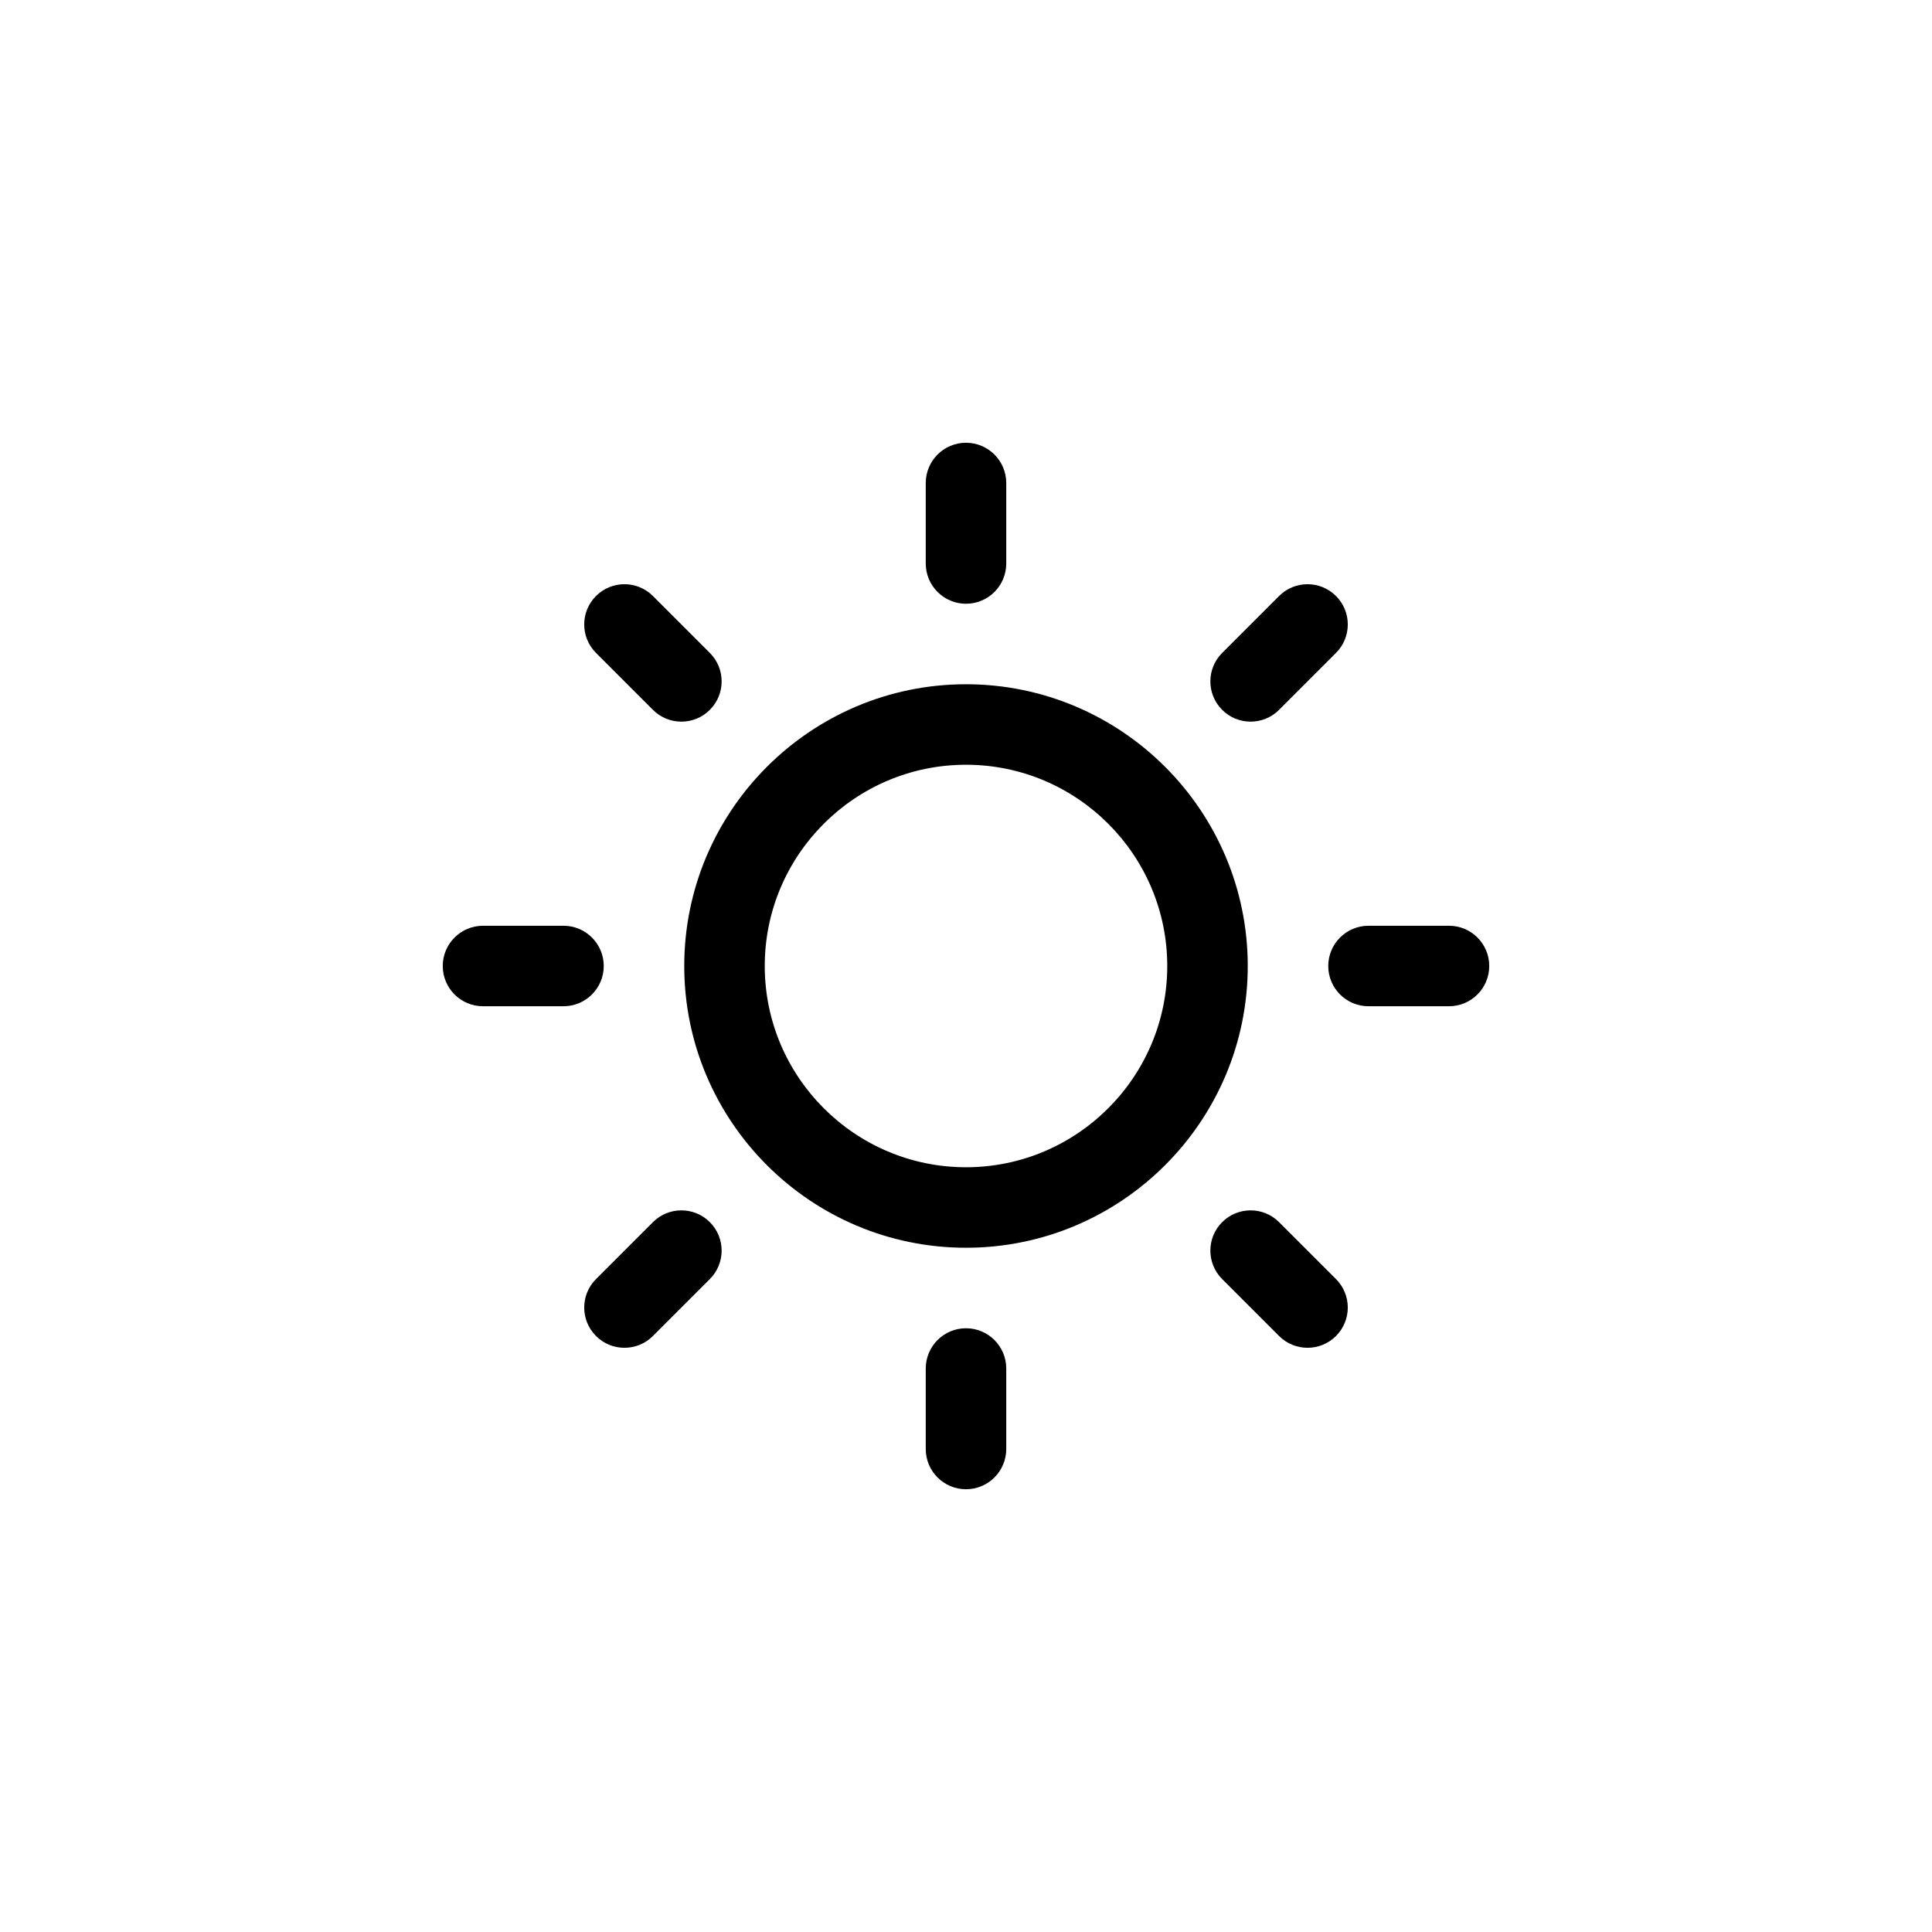
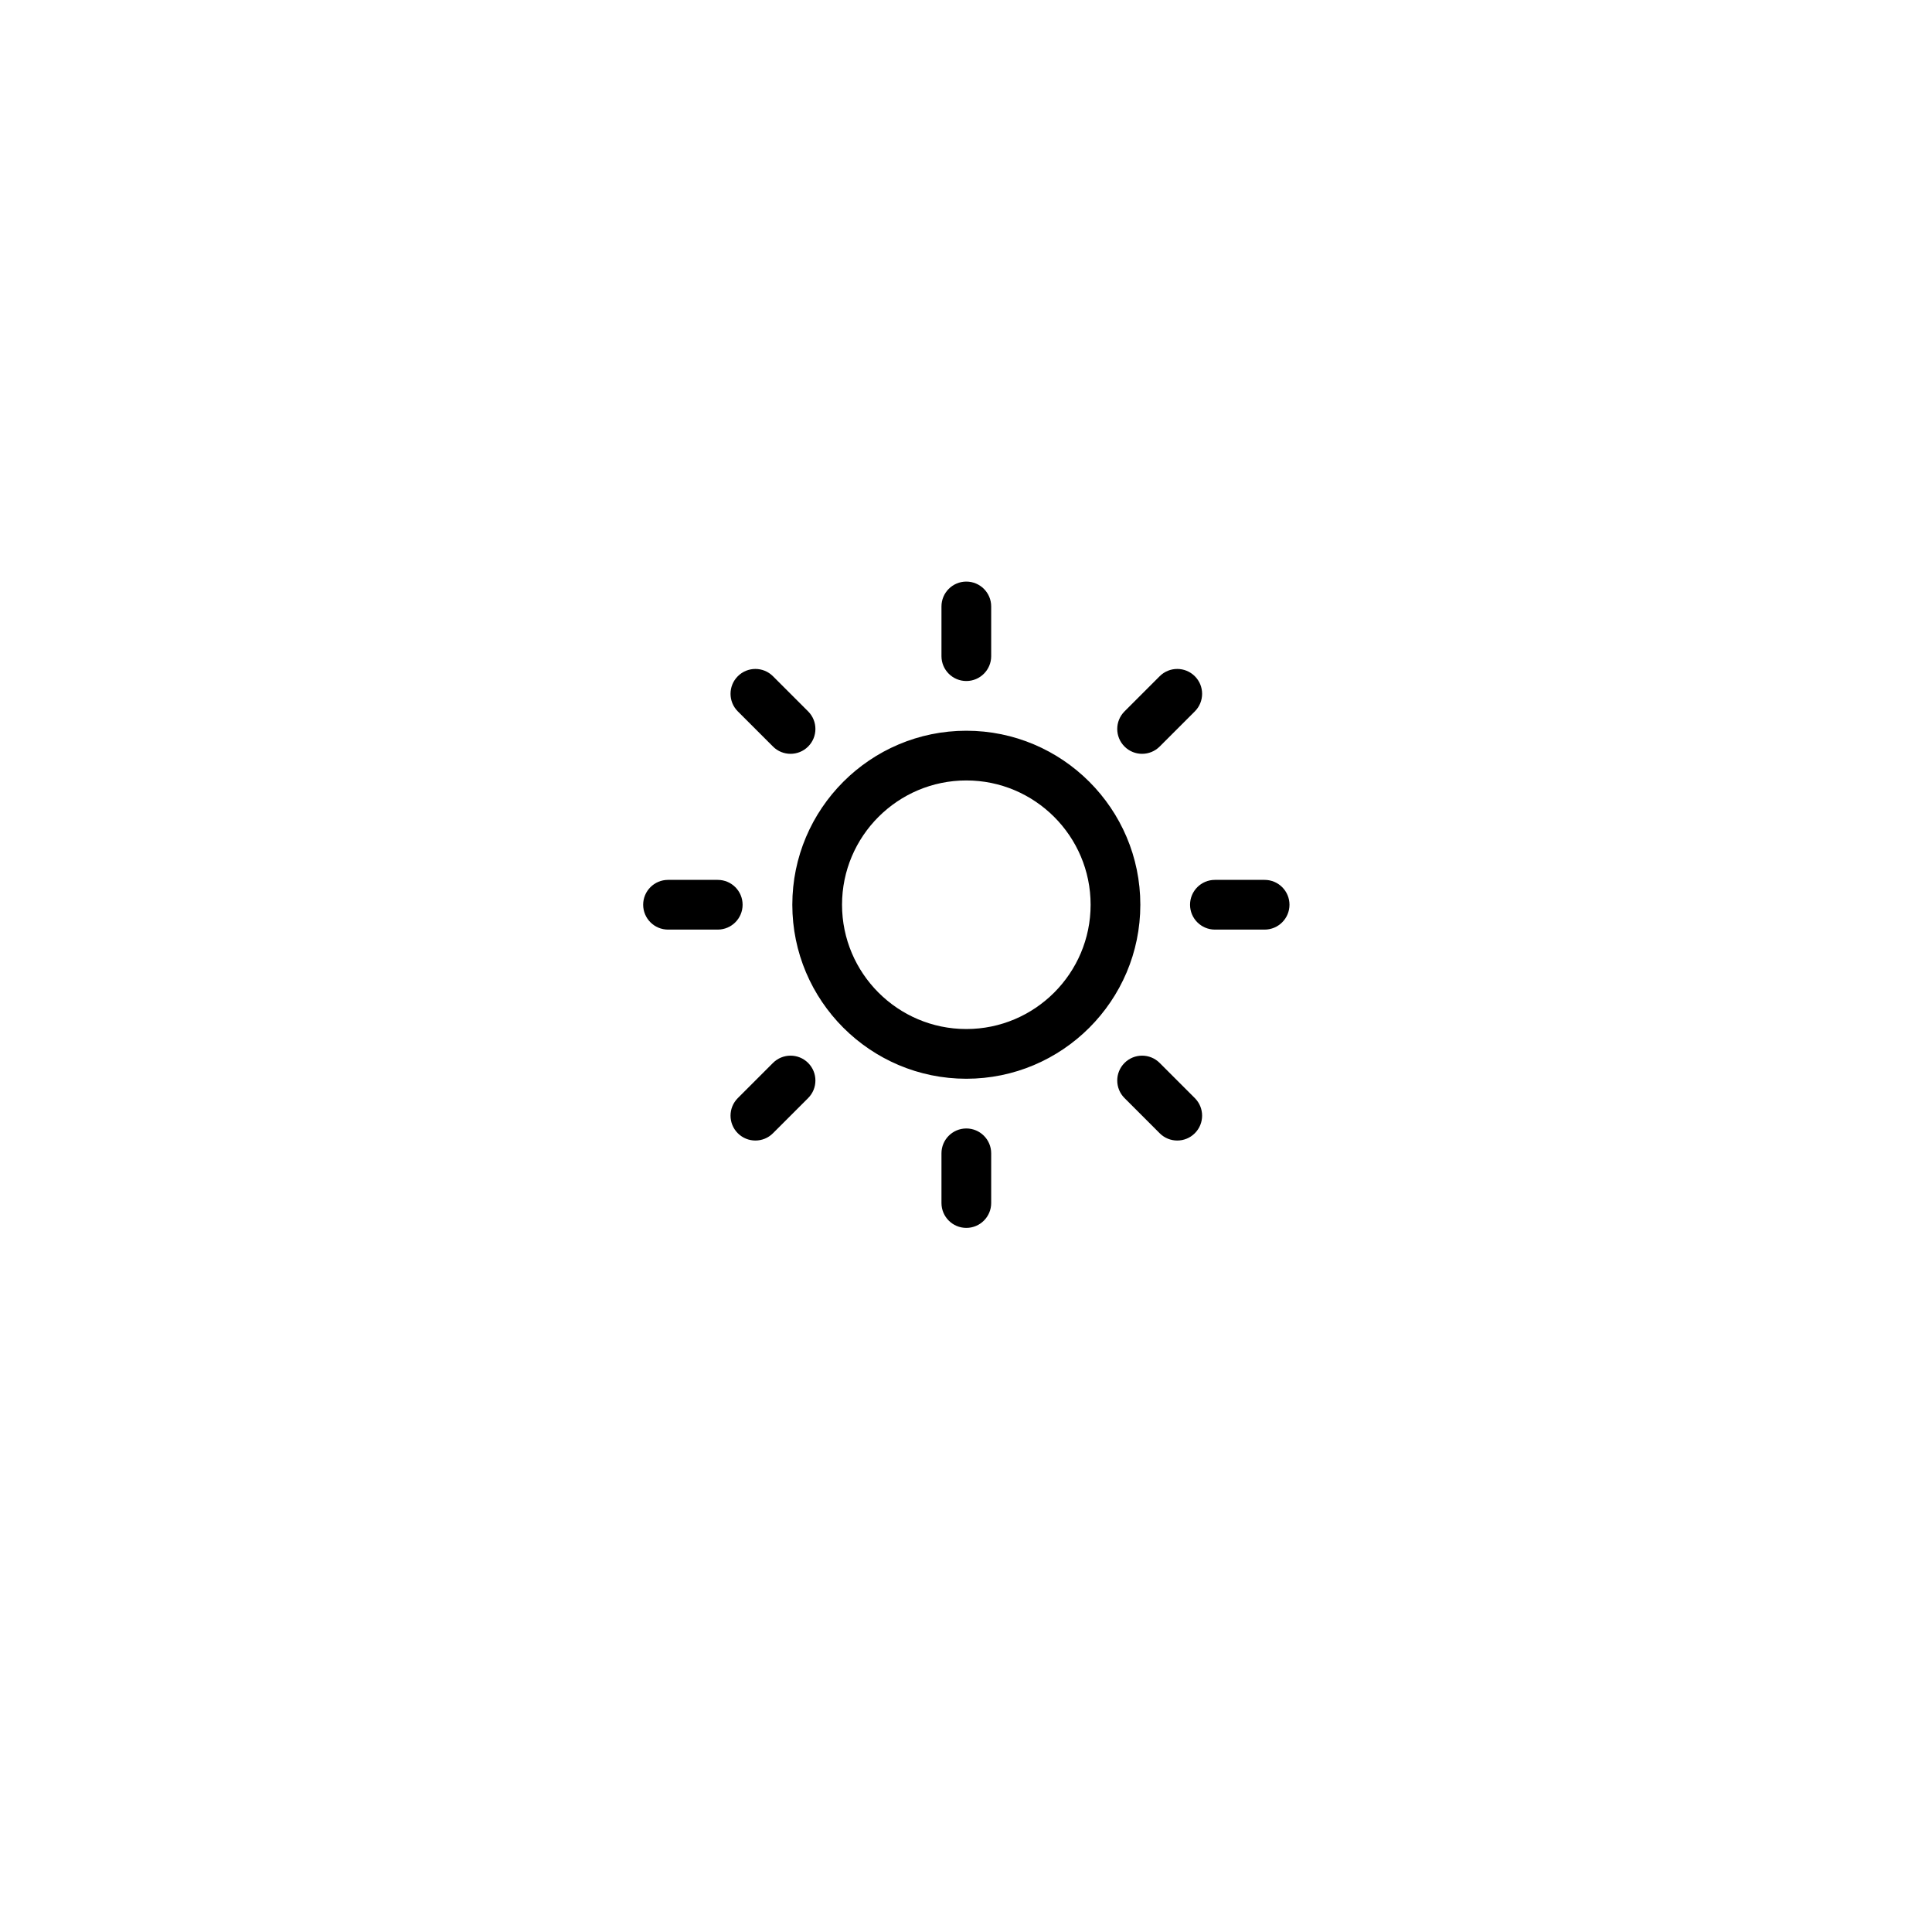
- <svg xmlns="http://www.w3.org/2000/svg" version="1.1" width="800px" height="800px" viewBox="0 0 96 96" enable-background="new 0 0 96 96" xml:space="preserve">
-   <g id="Base" display="none">
- </g>
-   <g id="Dibujo">
-     <path d="M62.142,35.858c0.512,0,1.024-0.195,1.414-0.586l2.829-2.829c0.781-0.781,0.781-2.047,0-2.828   c-0.781-0.781-2.048-0.781-2.828,0l-2.829,2.829c-0.781,0.781-0.781,2.047,0,2.828C61.118,35.663,61.63,35.858,62.142,35.858z    M30,48c0-1.104-0.896-2-2-2h-4c-1.104,0-2,0.896-2,2s0.896,2,2,2h4C29.104,50,30,49.104,30,48z M32.444,60.728l-2.829,2.829   c-0.781,0.781-0.781,2.047,0,2.828c0.39,0.391,0.902,0.586,1.414,0.586c0.512,0,1.024-0.195,1.414-0.586l2.829-2.829   c0.781-0.781,0.781-2.047,0-2.828C34.492,59.947,33.224,59.947,32.444,60.728z M32.444,35.272c0.39,0.391,0.902,0.586,1.414,0.586   s1.024-0.195,1.414-0.586c0.781-0.781,0.781-2.047,0-2.828l-2.829-2.829c-0.78-0.781-2.048-0.781-2.828,0   c-0.781,0.781-0.781,2.047,0,2.828L32.444,35.272z M48,30c1.104,0,2-0.896,2-2v-4c0-1.104-0.896-2-2-2s-2,0.896-2,2v4   C46,29.104,46.896,30,48,30z M72,46h-4c-1.104,0-2,0.896-2,2s0.896,2,2,2h4c1.104,0,2-0.896,2-2S73.104,46,72,46z M63.556,60.728   c-0.78-0.781-2.048-0.781-2.828,0c-0.781,0.781-0.781,2.047,0,2.828l2.829,2.829c0.39,0.391,0.902,0.586,1.414,0.586   c0.512,0,1.023-0.195,1.414-0.586c0.781-0.781,0.781-2.047,0-2.828L63.556,60.728z M48,66c-1.104,0-2,0.896-2,2v4   c0,1.104,0.896,2,2,2s2-0.896,2-2v-4C50,66.896,49.104,66,48,66z M48,34c-7.72,0-14,6.28-14,14s6.28,14,14,14s14-6.28,14-14   S55.72,34,48,34z M48,58c-5.514,0-10-4.486-10-10s4.486-10,10-10s10,4.486,10,10S53.514,58,48,58z" />
-   </g>
+ <svg xmlns="http://www.w3.org/2000/svg" width="1080" zoomAndPan="magnify" viewBox="0 0 810 810" height="1080" preserveAspectRatio="xMidYMid meet" version="1.0">
+   <path fill="#000000" d="M 478.828 316.043 C 481.496 316.043 484.164 315.027 486.199 312.988 L 500.938 298.25 C 505.008 294.18 505.008 287.582 500.938 283.512 C 496.871 279.441 490.266 279.441 486.203 283.512 L 471.461 298.254 C 467.391 302.324 467.391 308.922 471.461 312.988 C 473.492 315.027 476.16 316.043 478.828 316.043 Z M 311.34 379.316 C 311.34 373.562 306.672 368.895 300.918 368.895 L 280.074 368.895 C 274.32 368.895 269.652 373.562 269.652 379.316 C 269.652 385.066 274.32 389.738 280.074 389.738 L 300.918 389.738 C 306.672 389.738 311.34 385.066 311.34 379.316 Z M 324.074 445.641 L 309.332 460.383 C 305.262 464.453 305.262 471.047 309.332 475.117 C 311.367 477.156 314.035 478.172 316.703 478.172 C 319.371 478.172 322.039 477.156 324.07 475.117 L 338.812 460.375 C 342.883 456.305 342.883 449.711 338.812 445.641 C 334.746 441.57 328.141 441.57 324.074 445.641 Z M 324.074 312.988 C 326.105 315.027 328.773 316.043 331.441 316.043 C 334.109 316.043 336.777 315.027 338.812 312.988 C 342.883 308.922 342.883 302.324 338.812 298.254 L 324.07 283.512 C 320.004 279.441 313.398 279.441 309.332 283.512 C 305.262 287.582 305.262 294.18 309.332 298.25 Z M 405.137 285.52 C 410.891 285.52 415.559 280.848 415.559 275.098 L 415.559 254.254 C 415.559 248.5 410.891 243.832 405.137 243.832 C 399.383 243.832 394.715 248.5 394.715 254.254 L 394.715 275.098 C 394.715 280.848 399.383 285.52 405.137 285.52 Z M 530.199 368.895 L 509.355 368.895 C 503.602 368.895 498.934 373.562 498.934 379.316 C 498.934 385.066 503.602 389.738 509.355 389.738 L 530.199 389.738 C 535.953 389.738 540.621 385.066 540.621 379.316 C 540.621 373.562 535.953 368.895 530.199 368.895 Z M 486.199 445.641 C 482.133 441.57 475.527 441.57 471.461 445.641 C 467.391 449.711 467.391 456.305 471.461 460.375 L 486.203 475.117 C 488.234 477.156 490.902 478.172 493.57 478.172 C 496.238 478.172 498.902 477.156 500.938 475.117 C 505.008 471.047 505.008 464.453 500.938 460.383 Z M 405.137 473.113 C 399.383 473.113 394.715 477.781 394.715 483.535 L 394.715 504.379 C 394.715 510.129 399.383 514.801 405.137 514.801 C 410.891 514.801 415.559 510.129 415.559 504.379 L 415.559 483.535 C 415.559 477.781 410.891 473.113 405.137 473.113 Z M 405.137 306.363 C 364.906 306.363 332.184 339.086 332.184 379.316 C 332.184 419.543 364.906 452.27 405.137 452.27 C 445.363 452.27 478.09 419.543 478.09 379.316 C 478.09 339.086 445.363 306.363 405.137 306.363 Z M 405.137 431.426 C 376.402 431.426 353.027 408.047 353.027 379.316 C 353.027 350.582 376.402 327.207 405.137 327.207 C 433.871 327.207 457.246 350.582 457.246 379.316 C 457.246 408.047 433.871 431.426 405.137 431.426 Z M 405.137 431.426 " fill-opacity="1" fill-rule="nonzero" />
</svg>
